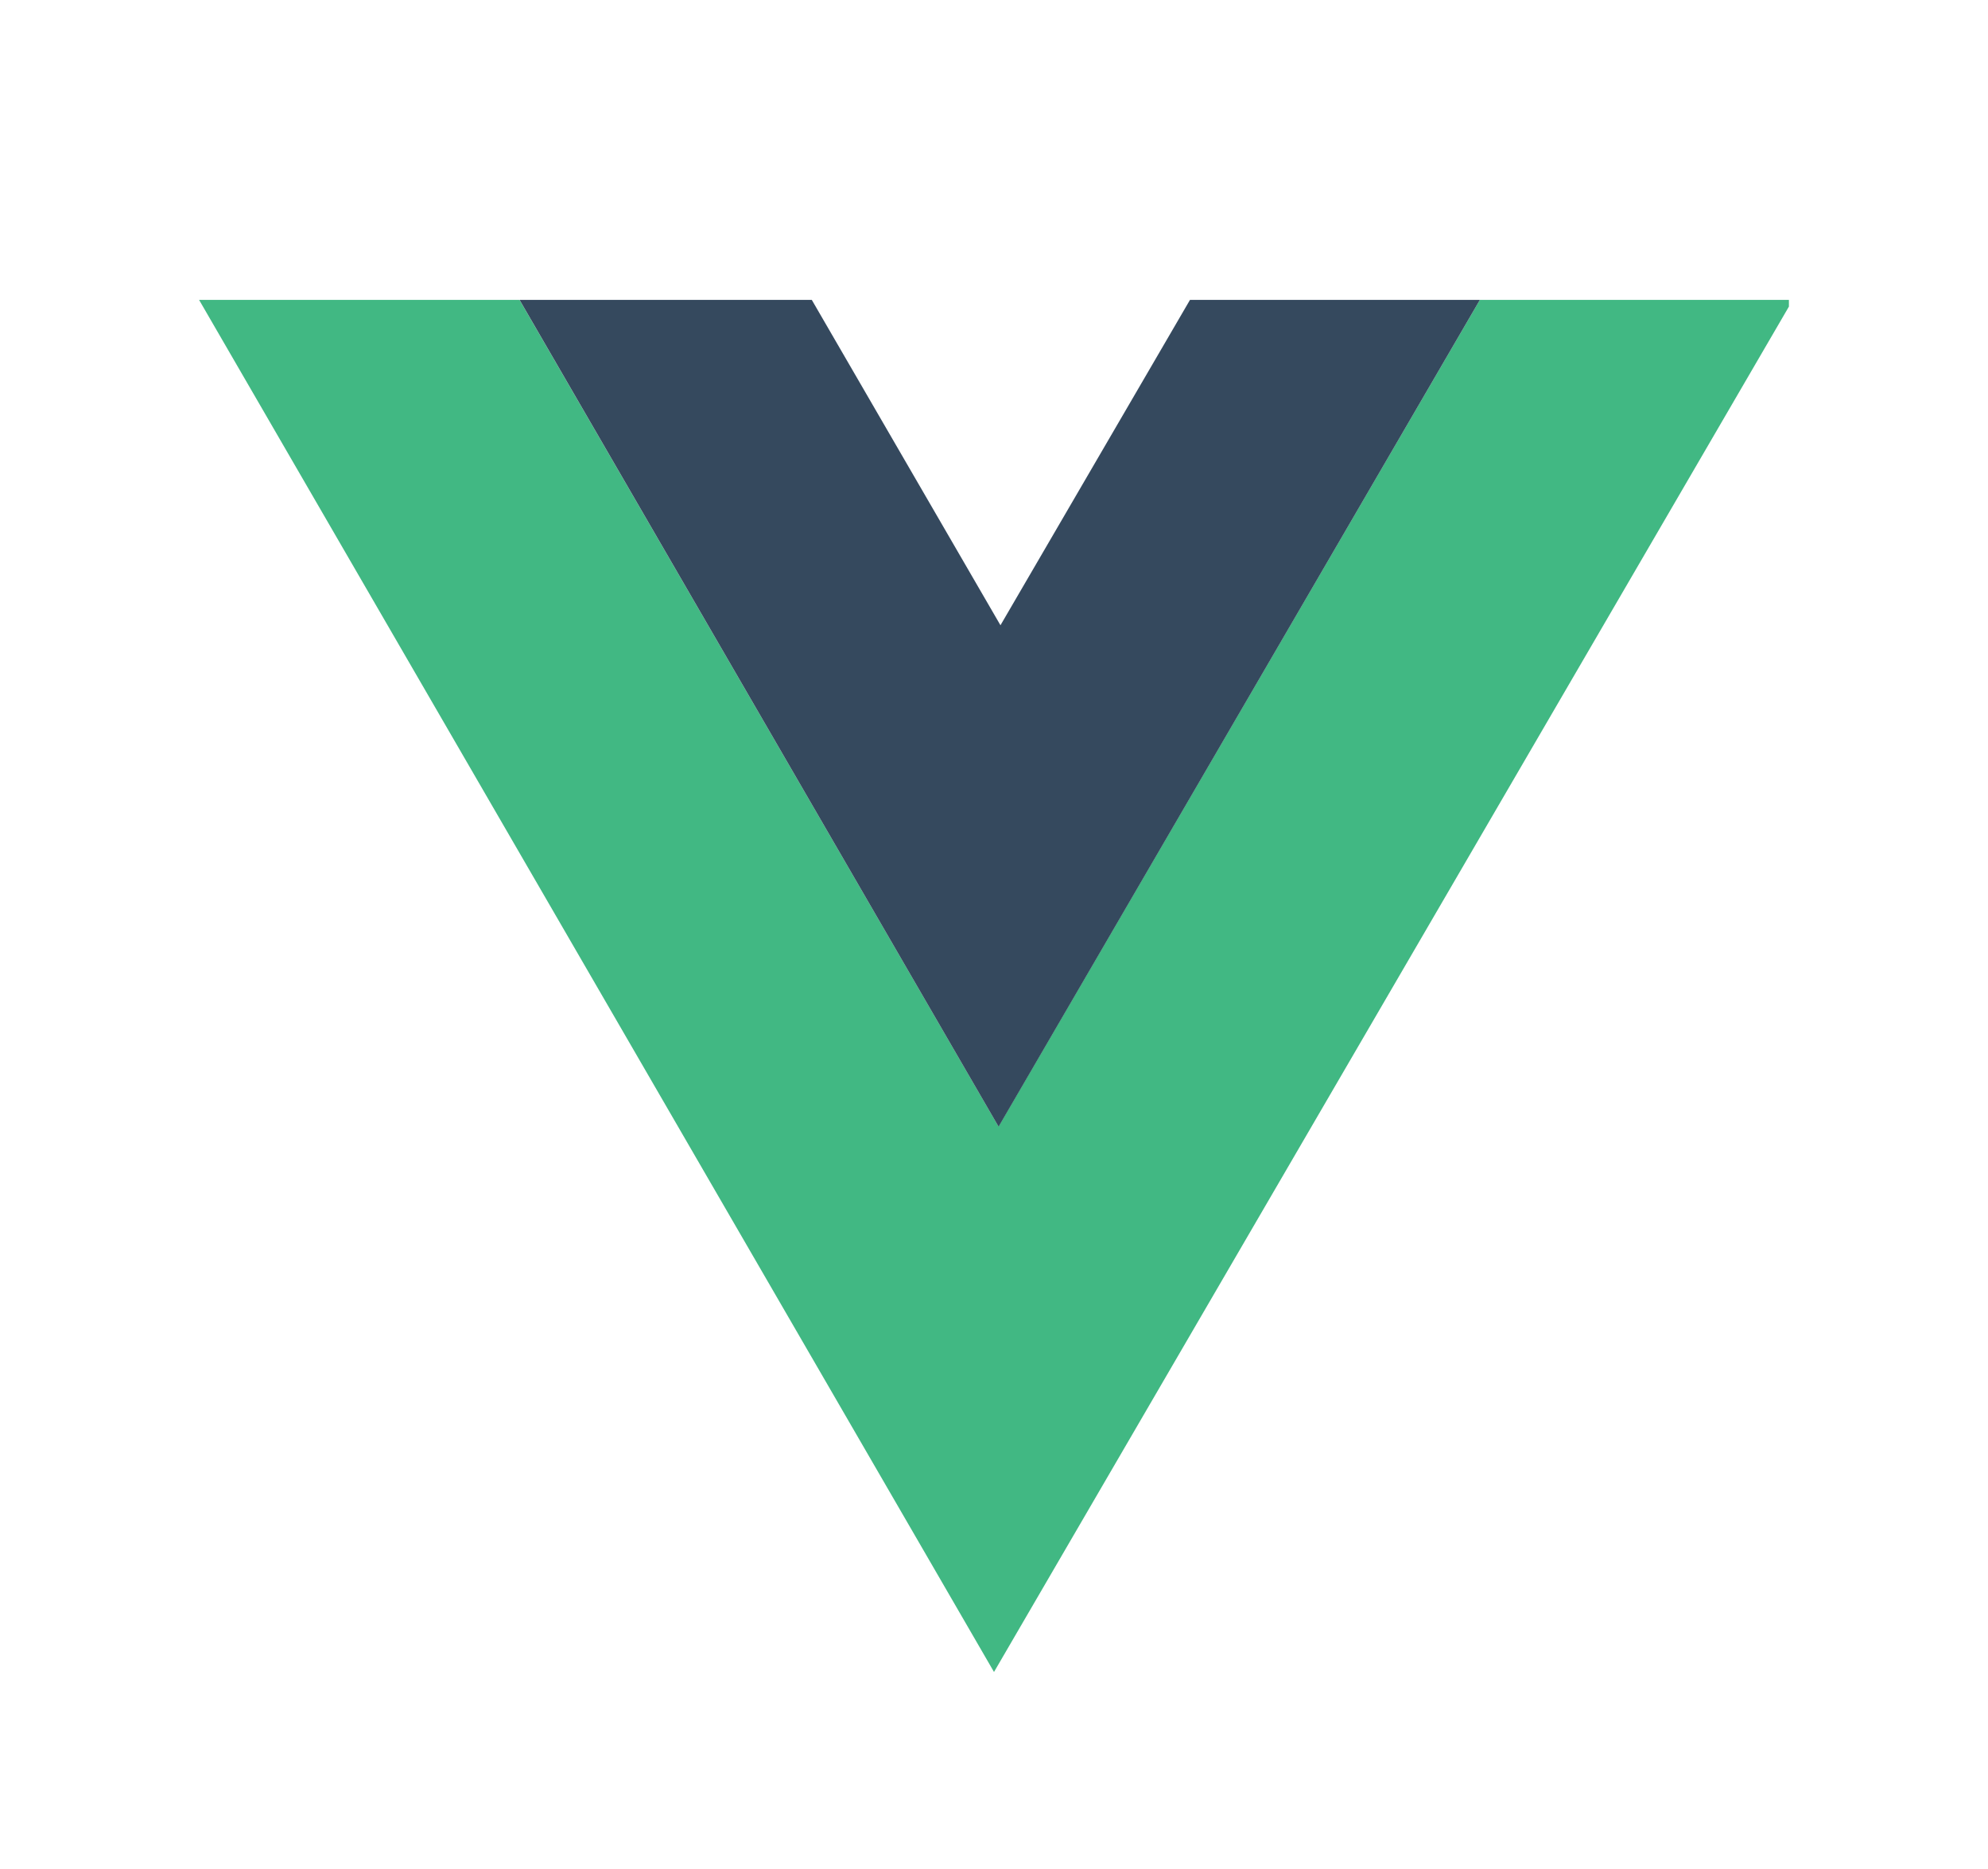
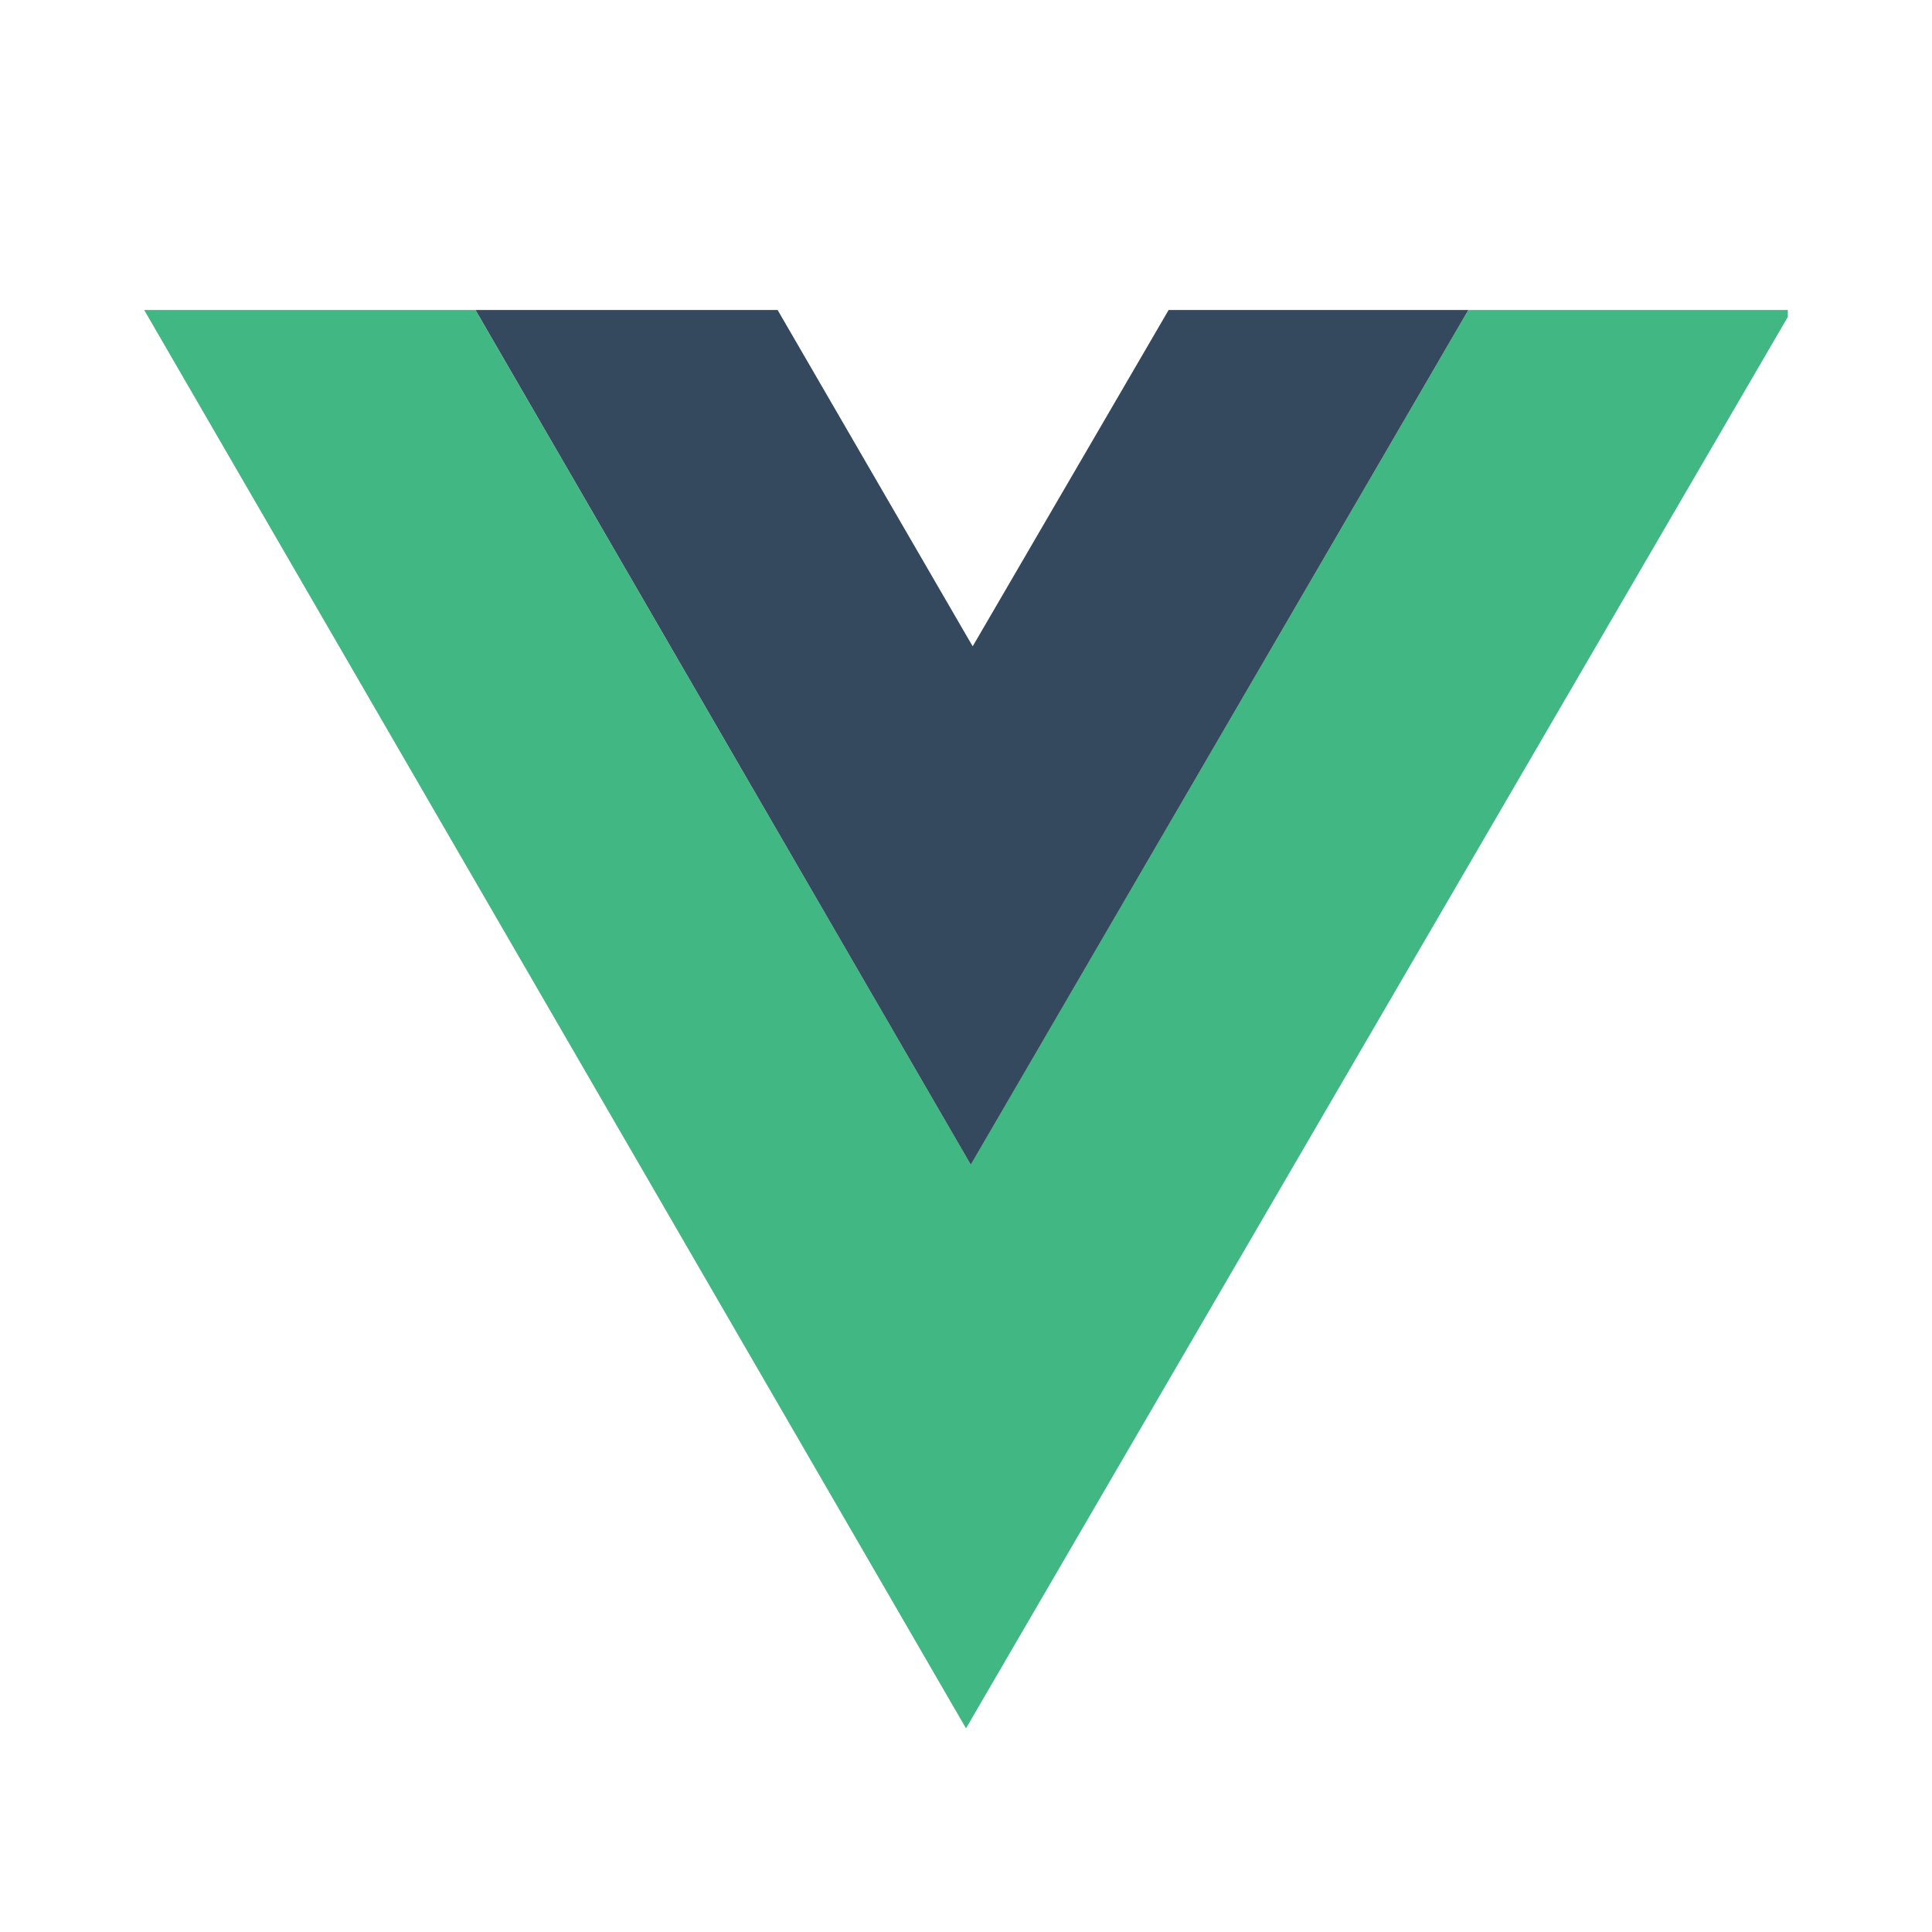
- <svg xmlns="http://www.w3.org/2000/svg" width="50" height="47" version="1.1" viewBox="0 0 24 24">
+ <svg xmlns="http://www.w3.org/2000/svg" width="40" height="40" version="1.1" viewBox="0 0 24 24">
  <g transform="translate(2e-7 .16004)">
    <path d="m1.791 3.691 10.209 17.619 10.209-17.533v-.086h-3.969l-6.182 10.615-6.152-10.615z" style="fill:#41b883" />
    <path d="m5.907 3.691 6.152 10.617 6.181-10.617h-3.723l-2.434 4.178-2.423-4.178z" style="fill:#35495e" />
  </g>
</svg>
